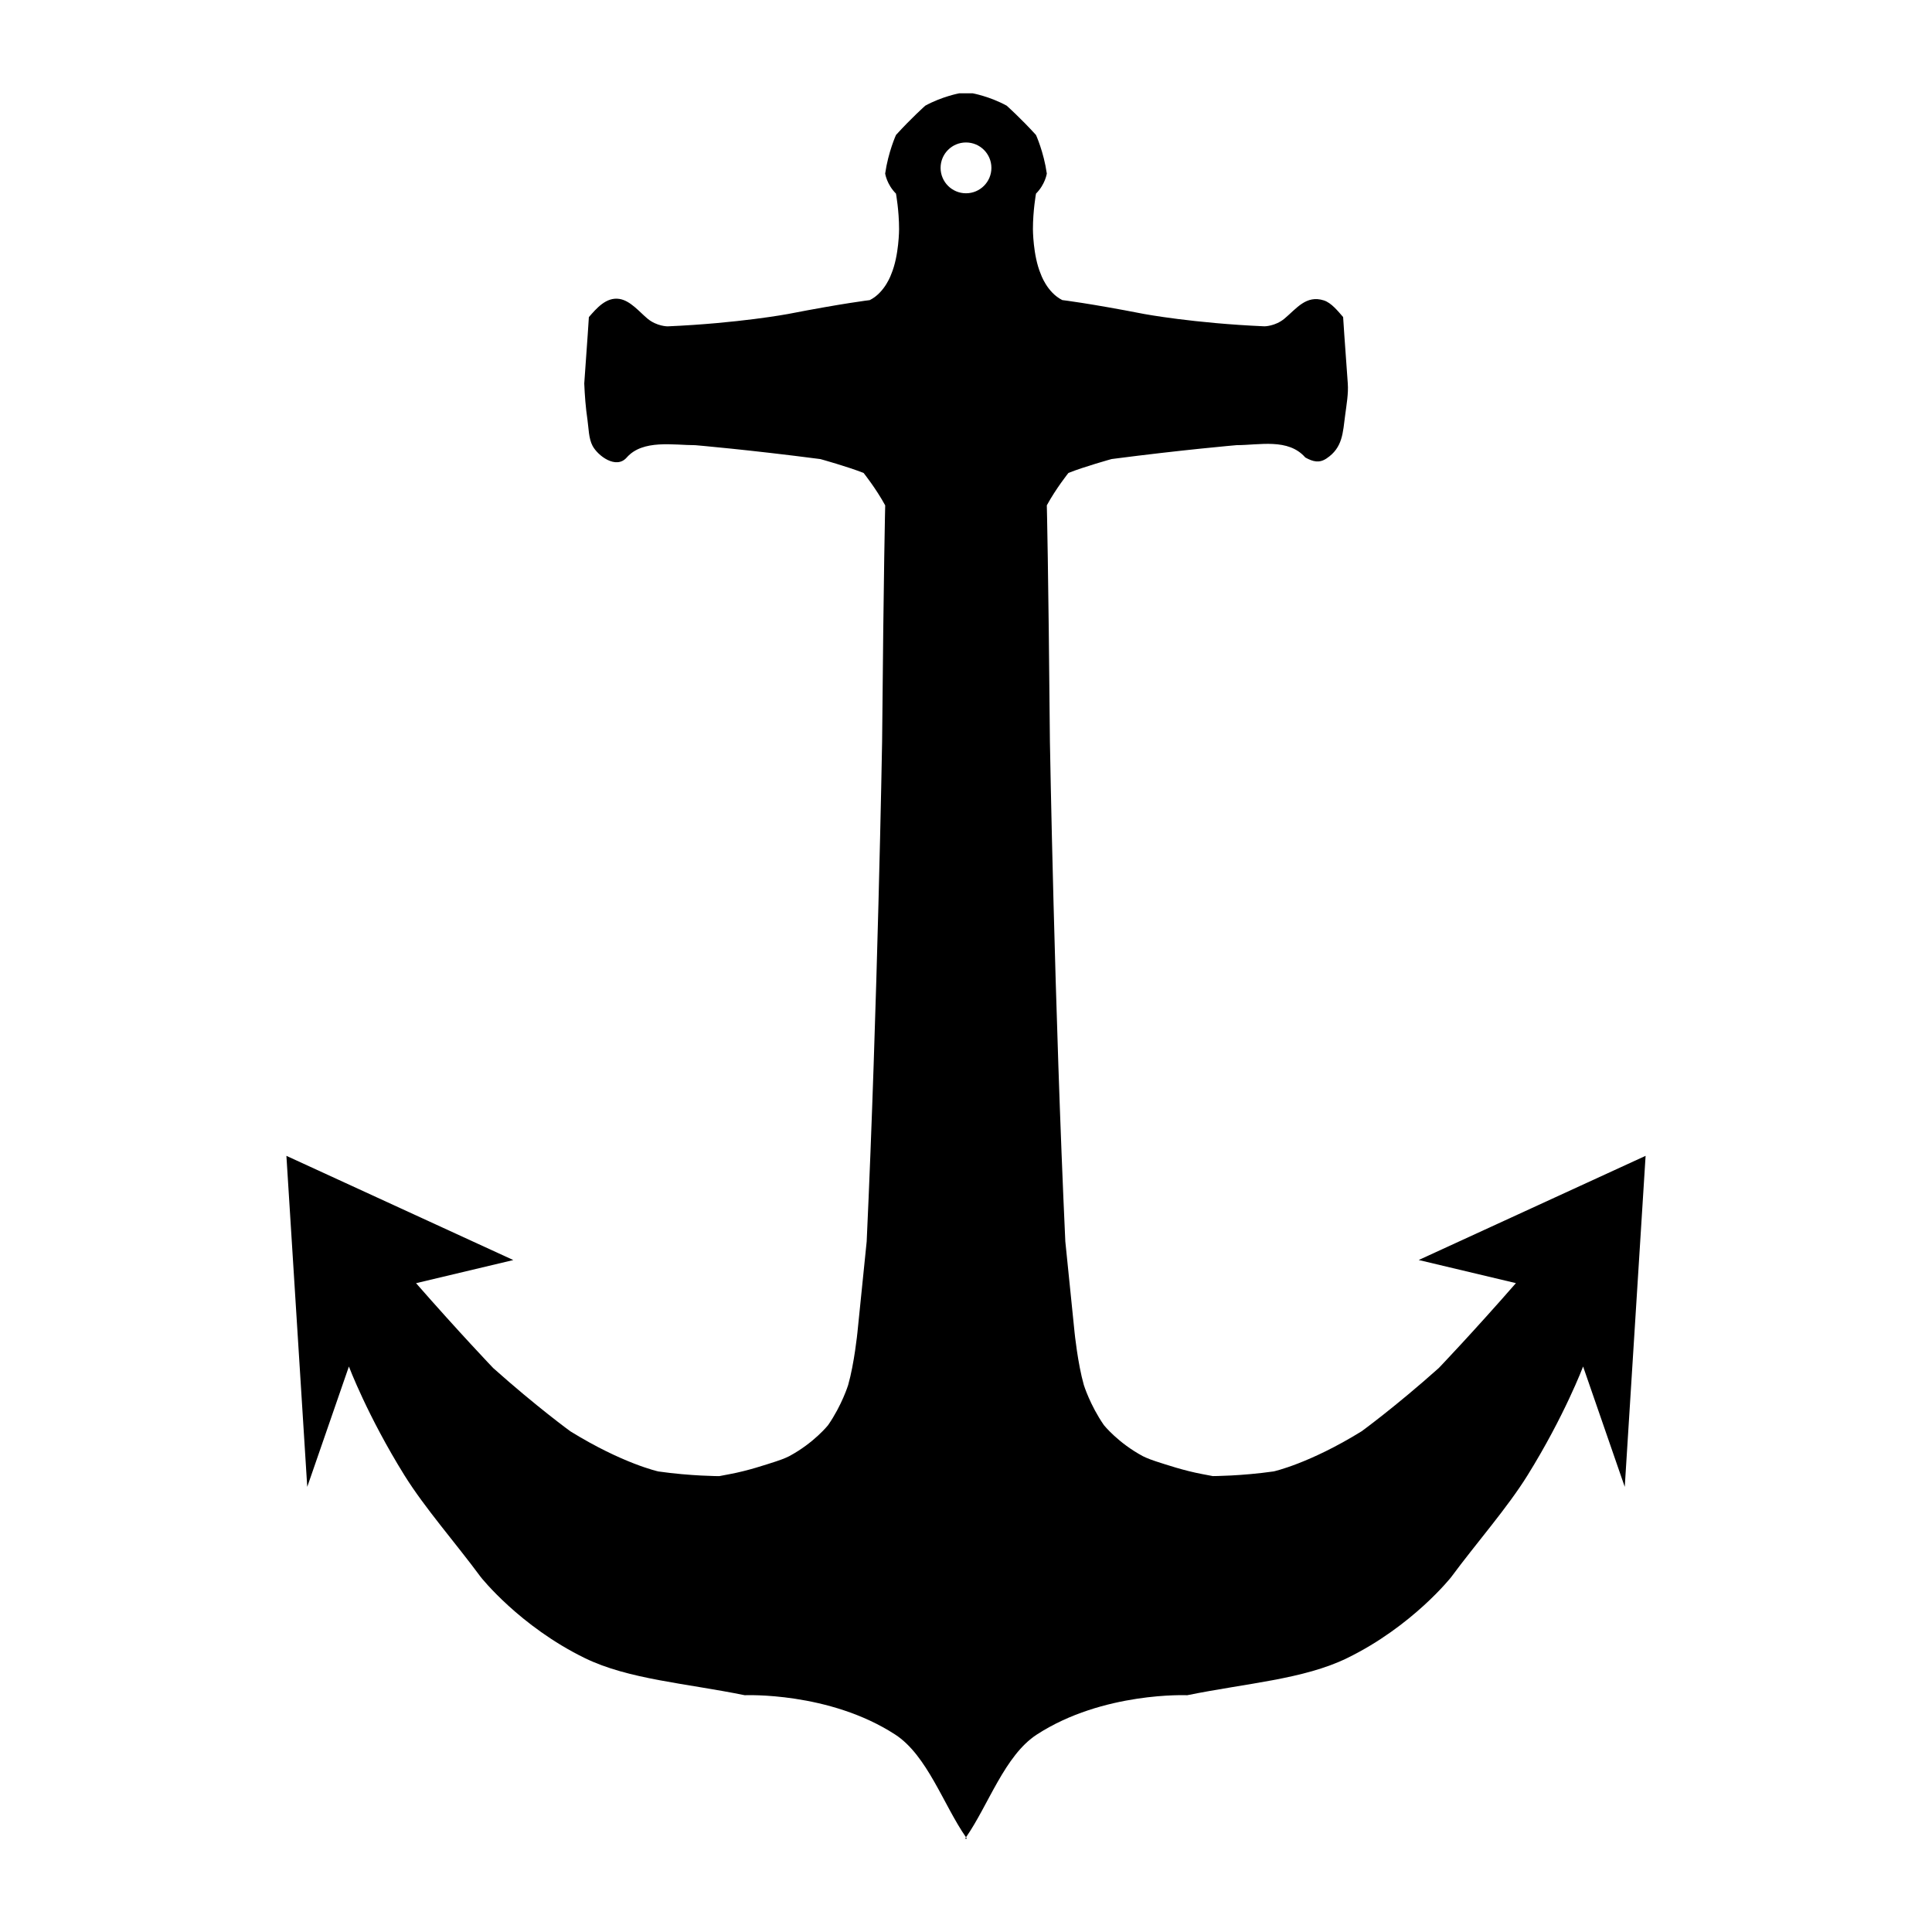
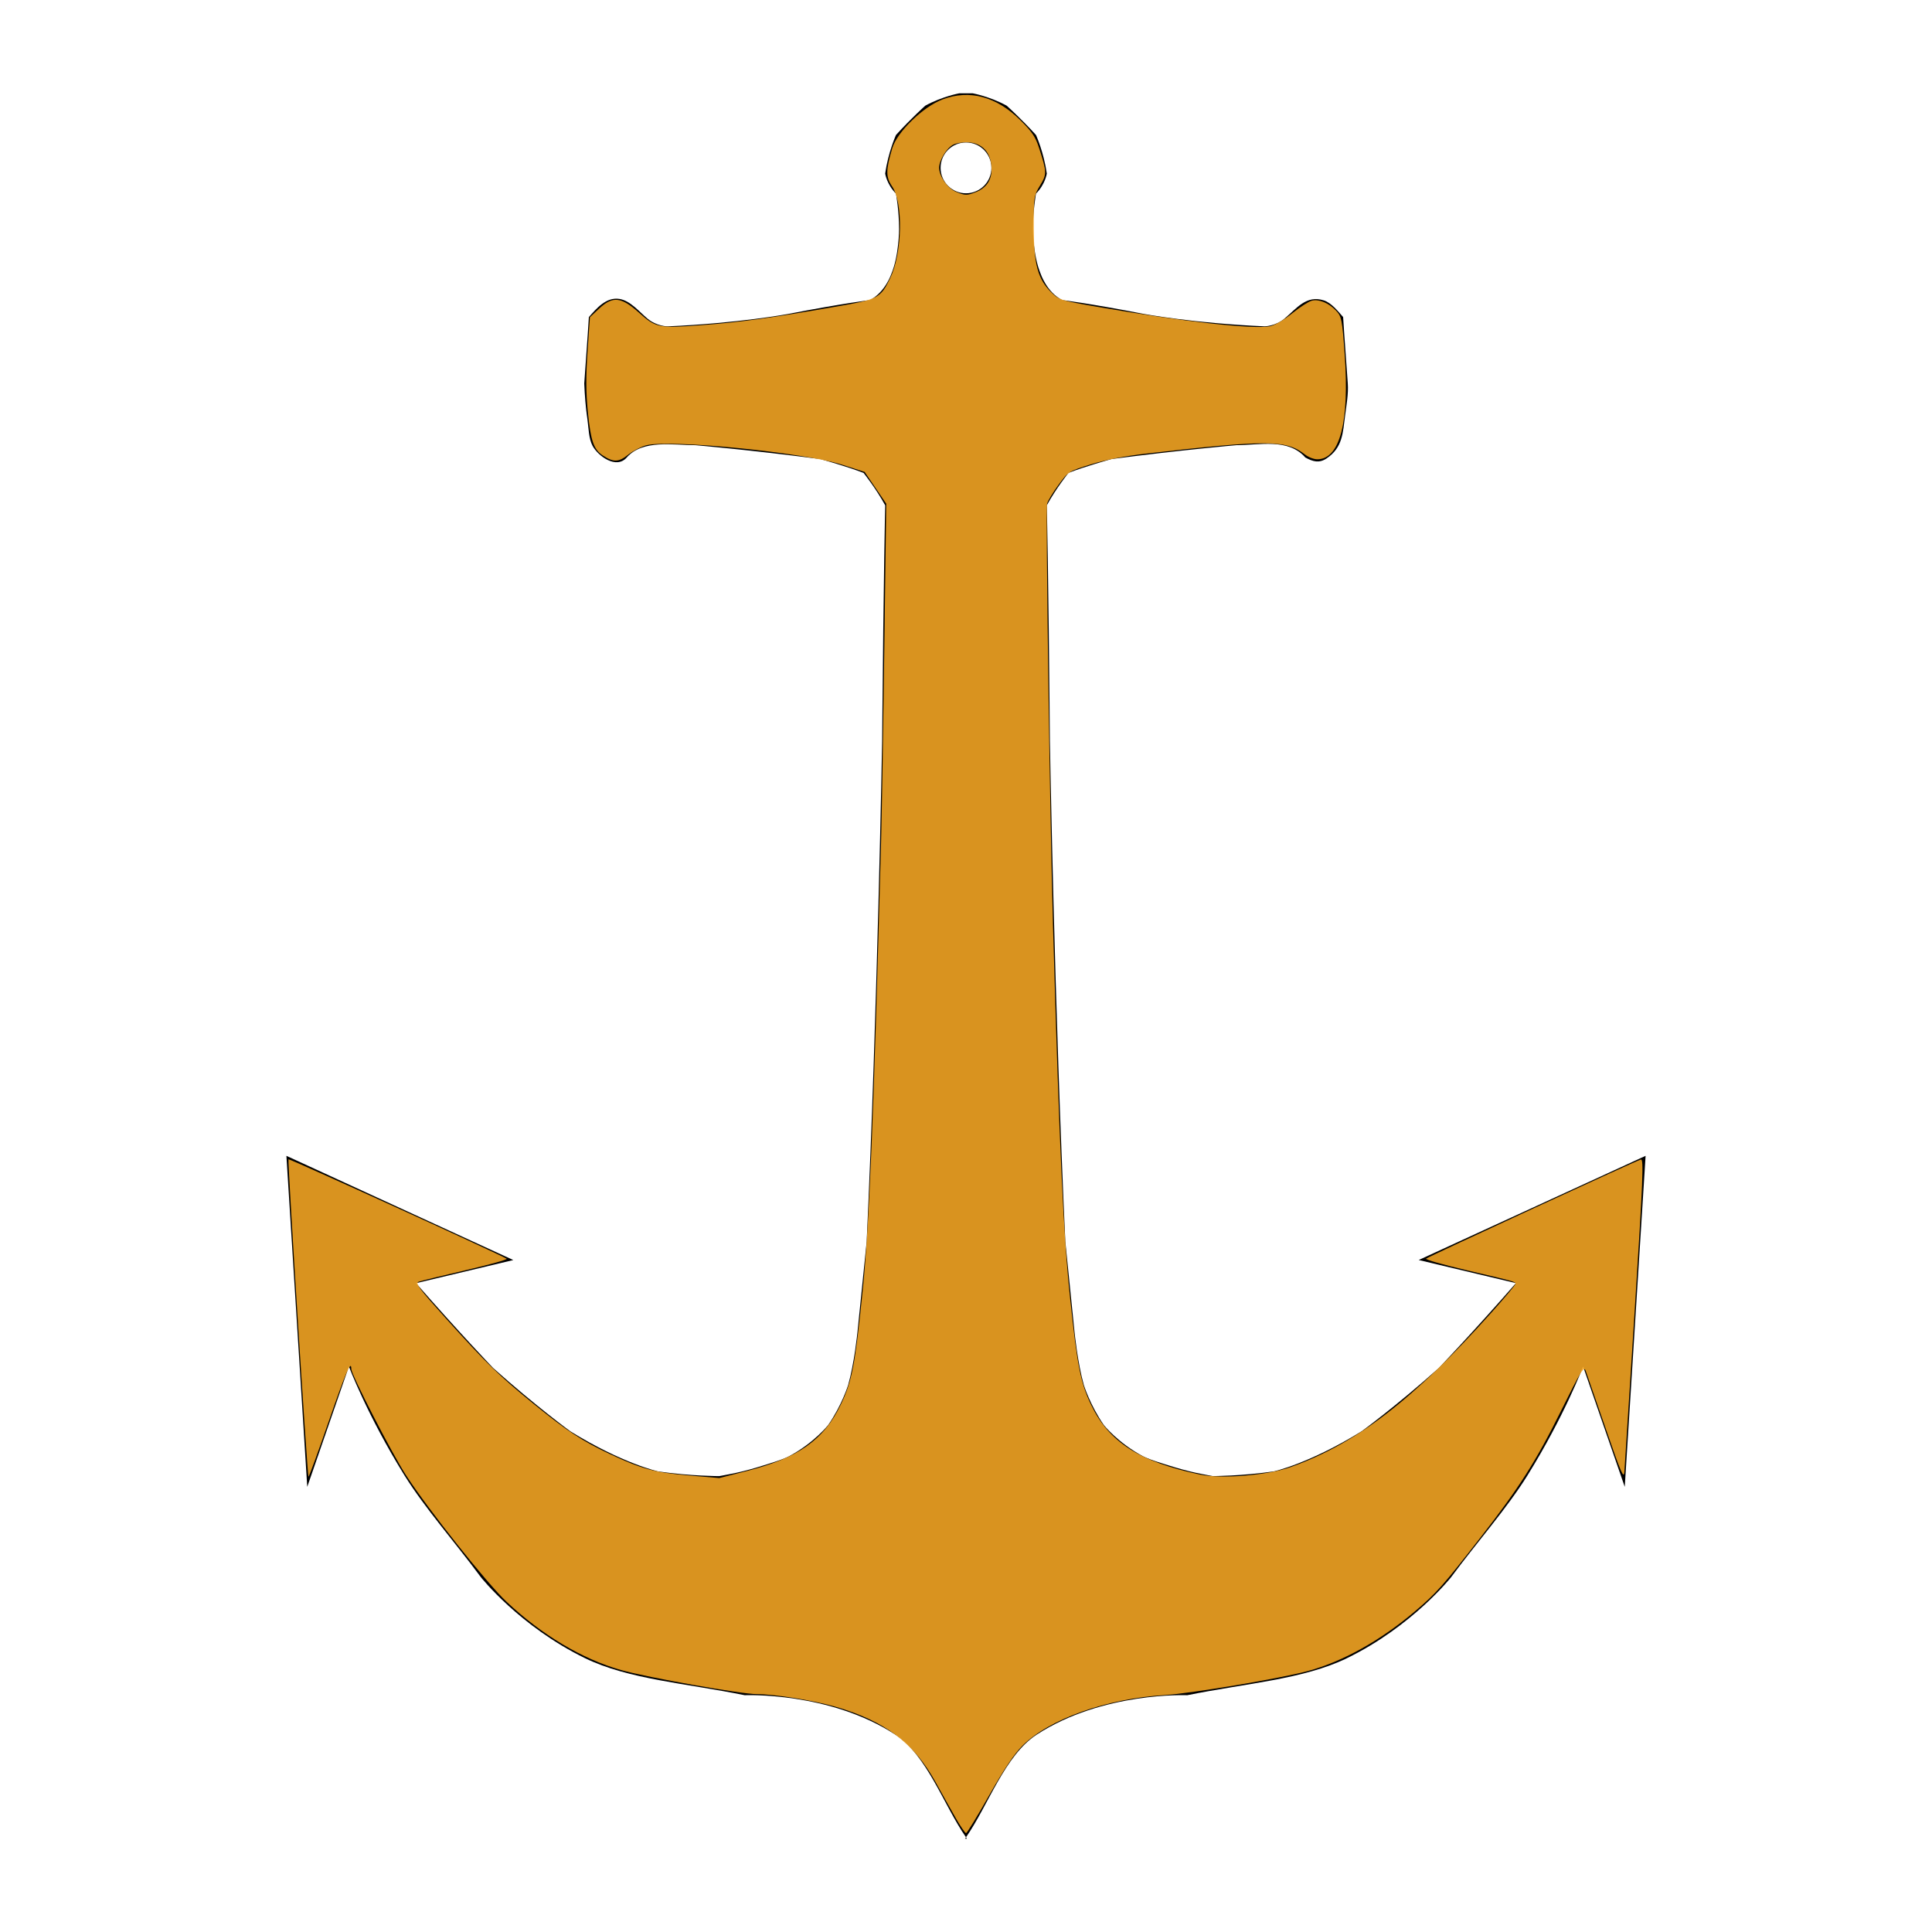
- <svg xmlns="http://www.w3.org/2000/svg" version="1.1" x="0px" y="0px" viewBox="-14.824 -4.83 100 100" overflow="visible" enable-background="new -14.824 -4.83 100 100" xml:space="preserve">
-   <path d="M35.226,90.341c-0.017-0.024-0.033-0.05-0.05-0.074c-0.017,0.024-0.034,0.05-0.051,0.074H35.226z" />
-   <path d="M58.608,60.388l5.032,1.197c-2.235,2.557-3.993,4.394-3.993,4.394c-2.236,1.997-3.994,3.274-3.994,3.274  c-2.715,1.678-4.553,2.077-4.553,2.077c-1.677,0.24-3.151,0.242-3.151,0.242c-0.182-0.035-0.363-0.068-0.543-0.103  c-0.962-0.181-1.853-0.484-2.396-0.658c-0.438-0.142-0.679-0.269-0.679-0.269c-1.285-0.689-2.018-1.609-2.018-1.609  c-0.718-1.038-1.038-2.076-1.038-2.076c-0.318-1.119-0.479-2.716-0.479-2.716c-0.239-2.316-0.479-4.713-0.479-4.713  c-0.559-12.062-0.798-25.881-0.798-25.881c-0.08-9.105-0.16-12.221-0.16-12.221c0.479-0.878,1.119-1.677,1.119-1.677  c0.798-0.32,2.235-0.719,2.235-0.719c3.675-0.479,6.471-0.719,6.471-0.719c1.175,0,2.67-0.373,3.555,0.639  c0.399,0.219,0.719,0.303,1.098,0.05c0.84-0.56,0.843-1.325,0.967-2.261c0.067-0.514,0.172-1.103,0.133-1.623  c-0.16-2.157-0.241-3.435-0.241-3.435c-0.26-0.297-0.604-0.736-0.997-0.862c-0.917-0.293-1.415,0.423-2.038,0.942  c-0.479,0.399-1.038,0.399-1.038,0.399c-3.674-0.16-6.23-0.639-6.23-0.639c-2.875-0.559-4.233-0.719-4.233-0.719  c-0.799-0.399-1.118-1.358-1.118-1.358C38.64,8.387,38.64,7.029,38.64,7.029c0-0.958,0.159-1.837,0.159-1.837  c0.479-0.479,0.56-1.039,0.56-1.039c-0.16-1.118-0.56-1.996-0.56-1.996C38,1.278,37.281,0.639,37.281,0.639  C36.403,0.16,35.524,0,35.524,0h-0.698c0,0-0.878,0.16-1.757,0.639c0,0-0.719,0.639-1.517,1.518c0,0-0.4,0.878-0.56,1.996  c0,0,0.08,0.56,0.56,1.039c0,0,0.16,0.879,0.16,1.837c0,0,0,1.358-0.4,2.317c0,0-0.319,0.958-1.118,1.358  c0,0-1.358,0.16-4.234,0.719c0,0-2.556,0.479-6.23,0.639c0,0-0.56,0-1.039-0.399c-0.423-0.352-0.89-0.937-1.462-1.022  c-0.678-0.101-1.174,0.486-1.573,0.942c0,0-0.08,1.278-0.239,3.435c0.026,0.626,0.074,1.259,0.166,1.88  c0.062,0.422,0.059,0.964,0.263,1.347c0.273,0.515,1.22,1.233,1.768,0.607c0.832-0.95,2.429-0.639,3.555-0.639  c0,0,2.796,0.239,6.47,0.719c0,0,1.438,0.399,2.237,0.719c0,0,0.639,0.798,1.118,1.677c0,0-0.08,3.116-0.16,12.221  c0,0-0.24,13.82-0.799,25.881c0,0-0.24,2.396-0.479,4.713c0,0-0.161,1.597-0.48,2.716c0,0-0.319,1.038-1.038,2.076  c0,0-0.731,0.92-2.017,1.609c0,0-0.241,0.127-0.679,0.269c-0.544,0.174-1.434,0.478-2.396,0.658  c-0.18,0.034-0.361,0.067-0.542,0.103c0,0-1.475-0.002-3.152-0.242c0,0-1.837-0.399-4.553-2.077c0,0-1.757-1.277-3.994-3.274  c0,0-1.757-1.837-3.994-4.394l5.033-1.197L0,54.996l1.079,17.134l2.156-6.23c0,0,0.959,2.548,2.875,5.632  c1.056,1.697,2.636,3.485,3.954,5.271c0,0,2.006,2.545,5.392,4.194c2.254,1.097,5.203,1.294,8.268,1.917  c0,0,4.361-0.189,7.788,2.037c1.659,1.078,2.506,3.655,3.664,5.317c1.158-1.662,2.004-4.239,3.664-5.317  c3.427-2.227,7.787-2.037,7.787-2.037c3.064-0.623,6.015-0.82,8.268-1.917c3.385-1.649,5.392-4.194,5.392-4.194  c1.319-1.785,2.899-3.573,3.954-5.271c1.916-3.084,2.876-5.632,2.876-5.632l2.156,6.23l1.079-17.134L58.608,60.388z M35.176,5.174  c-0.727,0-1.315-0.589-1.315-1.315c0-0.727,0.588-1.315,1.315-1.315c0.726,0,1.315,0.589,1.315,1.315  C36.491,4.585,35.902,5.174,35.176,5.174z" />
+ <svg xmlns="http://www.w3.org/2000/svg" version="1.1" x="0px" y="0px" viewBox="-14.824 -4.83 100 100" overflow="visible" enable-background="new -14.824 -4.83 100 100" xml:space="preserve" id="svg831">
+   <defs id="defs835" />
+   <path d="M35.226,90.341c-0.017-0.024-0.033-0.05-0.05-0.074c-0.017,0.024-0.034,0.05-0.051,0.074H35.226z" id="path827" />
+   <path d="M58.608,60.388l5.032,1.197c-2.235,2.557-3.993,4.394-3.993,4.394c-2.236,1.997-3.994,3.274-3.994,3.274  c-2.715,1.678-4.553,2.077-4.553,2.077c-1.677,0.24-3.151,0.242-3.151,0.242c-0.182-0.035-0.363-0.068-0.543-0.103  c-0.962-0.181-1.853-0.484-2.396-0.658c-0.438-0.142-0.679-0.269-0.679-0.269c-1.285-0.689-2.018-1.609-2.018-1.609  c-0.718-1.038-1.038-2.076-1.038-2.076c-0.318-1.119-0.479-2.716-0.479-2.716c-0.239-2.316-0.479-4.713-0.479-4.713  c-0.559-12.062-0.798-25.881-0.798-25.881c-0.08-9.105-0.16-12.221-0.16-12.221c0.479-0.878,1.119-1.677,1.119-1.677  c0.798-0.32,2.235-0.719,2.235-0.719c3.675-0.479,6.471-0.719,6.471-0.719c1.175,0,2.67-0.373,3.555,0.639  c0.399,0.219,0.719,0.303,1.098,0.05c0.84-0.56,0.843-1.325,0.967-2.261c0.067-0.514,0.172-1.103,0.133-1.623  c-0.16-2.157-0.241-3.435-0.241-3.435c-0.26-0.297-0.604-0.736-0.997-0.862c-0.917-0.293-1.415,0.423-2.038,0.942  c-0.479,0.399-1.038,0.399-1.038,0.399c-3.674-0.16-6.23-0.639-6.23-0.639c-2.875-0.559-4.233-0.719-4.233-0.719  c-0.799-0.399-1.118-1.358-1.118-1.358C38.64,8.387,38.64,7.029,38.64,7.029c0-0.958,0.159-1.837,0.159-1.837  c0.479-0.479,0.56-1.039,0.56-1.039c-0.16-1.118-0.56-1.996-0.56-1.996C38,1.278,37.281,0.639,37.281,0.639  C36.403,0.16,35.524,0,35.524,0h-0.698c0,0-0.878,0.16-1.757,0.639c0,0-0.719,0.639-1.517,1.518c0,0-0.4,0.878-0.56,1.996  c0,0,0.08,0.56,0.56,1.039c0,0,0.16,0.879,0.16,1.837c0,0,0,1.358-0.4,2.317c0,0-0.319,0.958-1.118,1.358  c0,0-1.358,0.16-4.234,0.719c0,0-2.556,0.479-6.23,0.639c0,0-0.56,0-1.039-0.399c-0.423-0.352-0.89-0.937-1.462-1.022  c-0.678-0.101-1.174,0.486-1.573,0.942c0,0-0.08,1.278-0.239,3.435c0.026,0.626,0.074,1.259,0.166,1.88  c0.062,0.422,0.059,0.964,0.263,1.347c0.273,0.515,1.22,1.233,1.768,0.607c0.832-0.95,2.429-0.639,3.555-0.639  c0,0,2.796,0.239,6.47,0.719c0,0,1.438,0.399,2.237,0.719c0,0,0.639,0.798,1.118,1.677c0,0-0.08,3.116-0.16,12.221  c0,0-0.24,13.82-0.799,25.881c0,0-0.24,2.396-0.479,4.713c0,0-0.161,1.597-0.48,2.716c0,0-0.319,1.038-1.038,2.076  c0,0-0.731,0.92-2.017,1.609c0,0-0.241,0.127-0.679,0.269c-0.544,0.174-1.434,0.478-2.396,0.658  c-0.18,0.034-0.361,0.067-0.542,0.103c0,0-1.475-0.002-3.152-0.242c0,0-1.837-0.399-4.553-2.077c0,0-1.757-1.277-3.994-3.274  c0,0-1.757-1.837-3.994-4.394l5.033-1.197L0,54.996l1.079,17.134l2.156-6.23c0,0,0.959,2.548,2.875,5.632  c1.056,1.697,2.636,3.485,3.954,5.271c0,0,2.006,2.545,5.392,4.194c2.254,1.097,5.203,1.294,8.268,1.917  c0,0,4.361-0.189,7.788,2.037c1.659,1.078,2.506,3.655,3.664,5.317c1.158-1.662,2.004-4.239,3.664-5.317  c3.427-2.227,7.787-2.037,7.787-2.037c3.064-0.623,6.015-0.82,8.268-1.917c3.385-1.649,5.392-4.194,5.392-4.194  c1.319-1.785,2.899-3.573,3.954-5.271c1.916-3.084,2.876-5.632,2.876-5.632l2.156,6.23l1.079-17.134L58.608,60.388z M35.176,5.174  c-0.727,0-1.315-0.589-1.315-1.315c0-0.727,0.588-1.315,1.315-1.315c0.726,0,1.315,0.589,1.315,1.315  C36.491,4.585,35.902,5.174,35.176,5.174z" id="path829" />
+   <path style="opacity:0.885;fill:#f5a623;fill-opacity:1;stroke-width:0.118" d="m 49.46,94.086 c -0.251,-0.438 -0.717,-1.269 -1.037,-1.848 -1.116,-2.018 -2.626,-3.158 -5.159,-3.892 -1.144,-0.332 -3.171,-0.658 -4.084,-0.658 -0.801,0 -5.663,-0.861 -7.023,-1.244 -2.011,-0.566 -4.105,-1.813 -5.934,-3.534 -1.031,-0.97 -4.034,-4.747 -5.202,-6.543 -0.727,-1.118 -2.838,-5.214 -2.838,-5.506 0,-0.504 -0.286,0.161 -1.175,2.73 -0.549,1.586 -1.017,2.864 -1.041,2.841 -0.061,-0.061 -1.089,-16.374 -1.035,-16.428 0.046,-0.046 11.143,5.013 11.296,5.15 0.047,0.042 -0.908,0.308 -2.123,0.591 -1.214,0.283 -2.31,0.552 -2.434,0.596 -0.193,0.07 0.012,0.346 1.41,1.9 2.078,2.311 2.776,2.99 4.562,4.44 1.72,1.397 2.489,1.903 3.918,2.576 1.634,0.77 2.329,0.96 4.075,1.11 l 1.592,0.137 1.415,-0.361 c 2.681,-0.685 3.993,-1.61 4.871,-3.436 0.586,-1.218 0.747,-2.052 1.136,-5.892 0.344,-3.399 0.562,-8.699 0.954,-23.231 0.039,-1.459 0.116,-5.996 0.169,-10.083 l 0.098,-7.429 -0.559,-0.823 -0.559,-0.823 -1.168,-0.374 c -1.98,-0.634 -8.963,-1.323 -10.144,-1.001 -0.267,0.073 -0.689,0.294 -0.938,0.492 -0.486,0.386 -0.753,0.392 -1.307,0.029 -0.464,-0.304 -0.621,-0.761 -0.768,-2.24 -0.102,-1.02 -0.106,-1.863 -0.016,-3.153 l 0.122,-1.76 0.483,-0.451 c 0.7,-0.653 1.136,-0.607 2.06,0.219 0.871,0.779 1.024,0.81 3.215,0.644 2.005,-0.151 3.495,-0.356 6.933,-0.951 2.232,-0.386 2.348,-0.447 2.847,-1.477 0.634,-1.308 0.689,-3.897 0.102,-4.757 -0.33,-0.483 -0.328,-0.85 0.011,-1.979 0.253,-0.842 1.595,-2.143 2.601,-2.521 1.399,-0.526 2.785,-0.154 4.038,1.085 0.594,0.587 0.779,0.864 0.962,1.439 0.403,1.266 0.405,1.333 0.046,1.932 -0.319,0.533 -0.329,0.599 -0.325,2.2 0.005,1.9 0.216,2.66 0.929,3.351 0.382,0.37 0.505,0.408 2.388,0.733 4.429,0.763 8.026,1.167 8.91,1.001 0.233,-0.044 0.729,-0.332 1.143,-0.664 0.402,-0.323 0.862,-0.62 1.021,-0.66 0.37,-0.093 0.883,0.119 1.263,0.523 0.278,0.295 0.307,0.442 0.437,2.226 0.258,3.523 -0.244,5.46 -1.415,5.46 -0.177,0 -0.459,-0.108 -0.626,-0.239 -0.981,-0.772 -1.933,-0.778 -8.278,-0.049 -1.037,0.119 -2.083,0.324 -2.813,0.55 -1.153,0.358 -1.166,0.366 -1.682,1.067 -0.286,0.388 -0.55,0.826 -0.586,0.971 -0.08,0.318 0.141,16.151 0.304,21.816 0.337,11.714 0.535,15.982 0.896,19.396 0.36,3.397 0.538,4.298 1.071,5.414 0.931,1.948 2.506,2.96 5.64,3.624 1.126,0.239 3.501,0.041 4.712,-0.392 3.387,-1.211 6.334,-3.48 10.365,-7.98 0.69,-0.771 1.255,-1.444 1.255,-1.496 0,-0.117 0.048,-0.103 -2.564,-0.716 -1.183,-0.277 -2.112,-0.543 -2.064,-0.59 0.094,-0.092 10.816,-5.042 11.116,-5.132 0.156,-0.047 0.115,0.964 -0.318,7.824 -0.273,4.333 -0.513,8.085 -0.533,8.339 -0.031,0.394 -0.172,0.068 -0.968,-2.241 -0.512,-1.486 -0.979,-2.83 -1.036,-2.987 -0.092,-0.251 -0.244,-0.005 -1.27,2.064 -1.3,2.622 -2.176,3.998 -4.196,6.594 -1.92,2.468 -2.267,2.858 -3.379,3.8 -1.787,1.512 -3.729,2.594 -5.537,3.084 -1.415,0.383 -6.046,1.161 -7.393,1.242 -3.02,0.182 -5.985,1.236 -7.379,2.625 -0.419,0.417 -0.96,1.224 -1.72,2.565 -0.61,1.076 -1.149,1.957 -1.198,1.957 -0.048,0 -0.293,-0.358 -0.544,-0.796 z M 50.543,9.93 c 0.513,-0.214 0.778,-0.607 0.778,-1.153 0,-0.88 -0.476,-1.404 -1.287,-1.416 -0.246,-0.003 -0.564,0.056 -0.707,0.133 -0.337,0.18 -0.718,0.81 -0.718,1.185 0,0.438 0.424,1.052 0.856,1.24 0.484,0.21 0.596,0.211 1.077,0.01 z" id="path839" transform="translate(-14.824,-4.83)" />
</svg>
